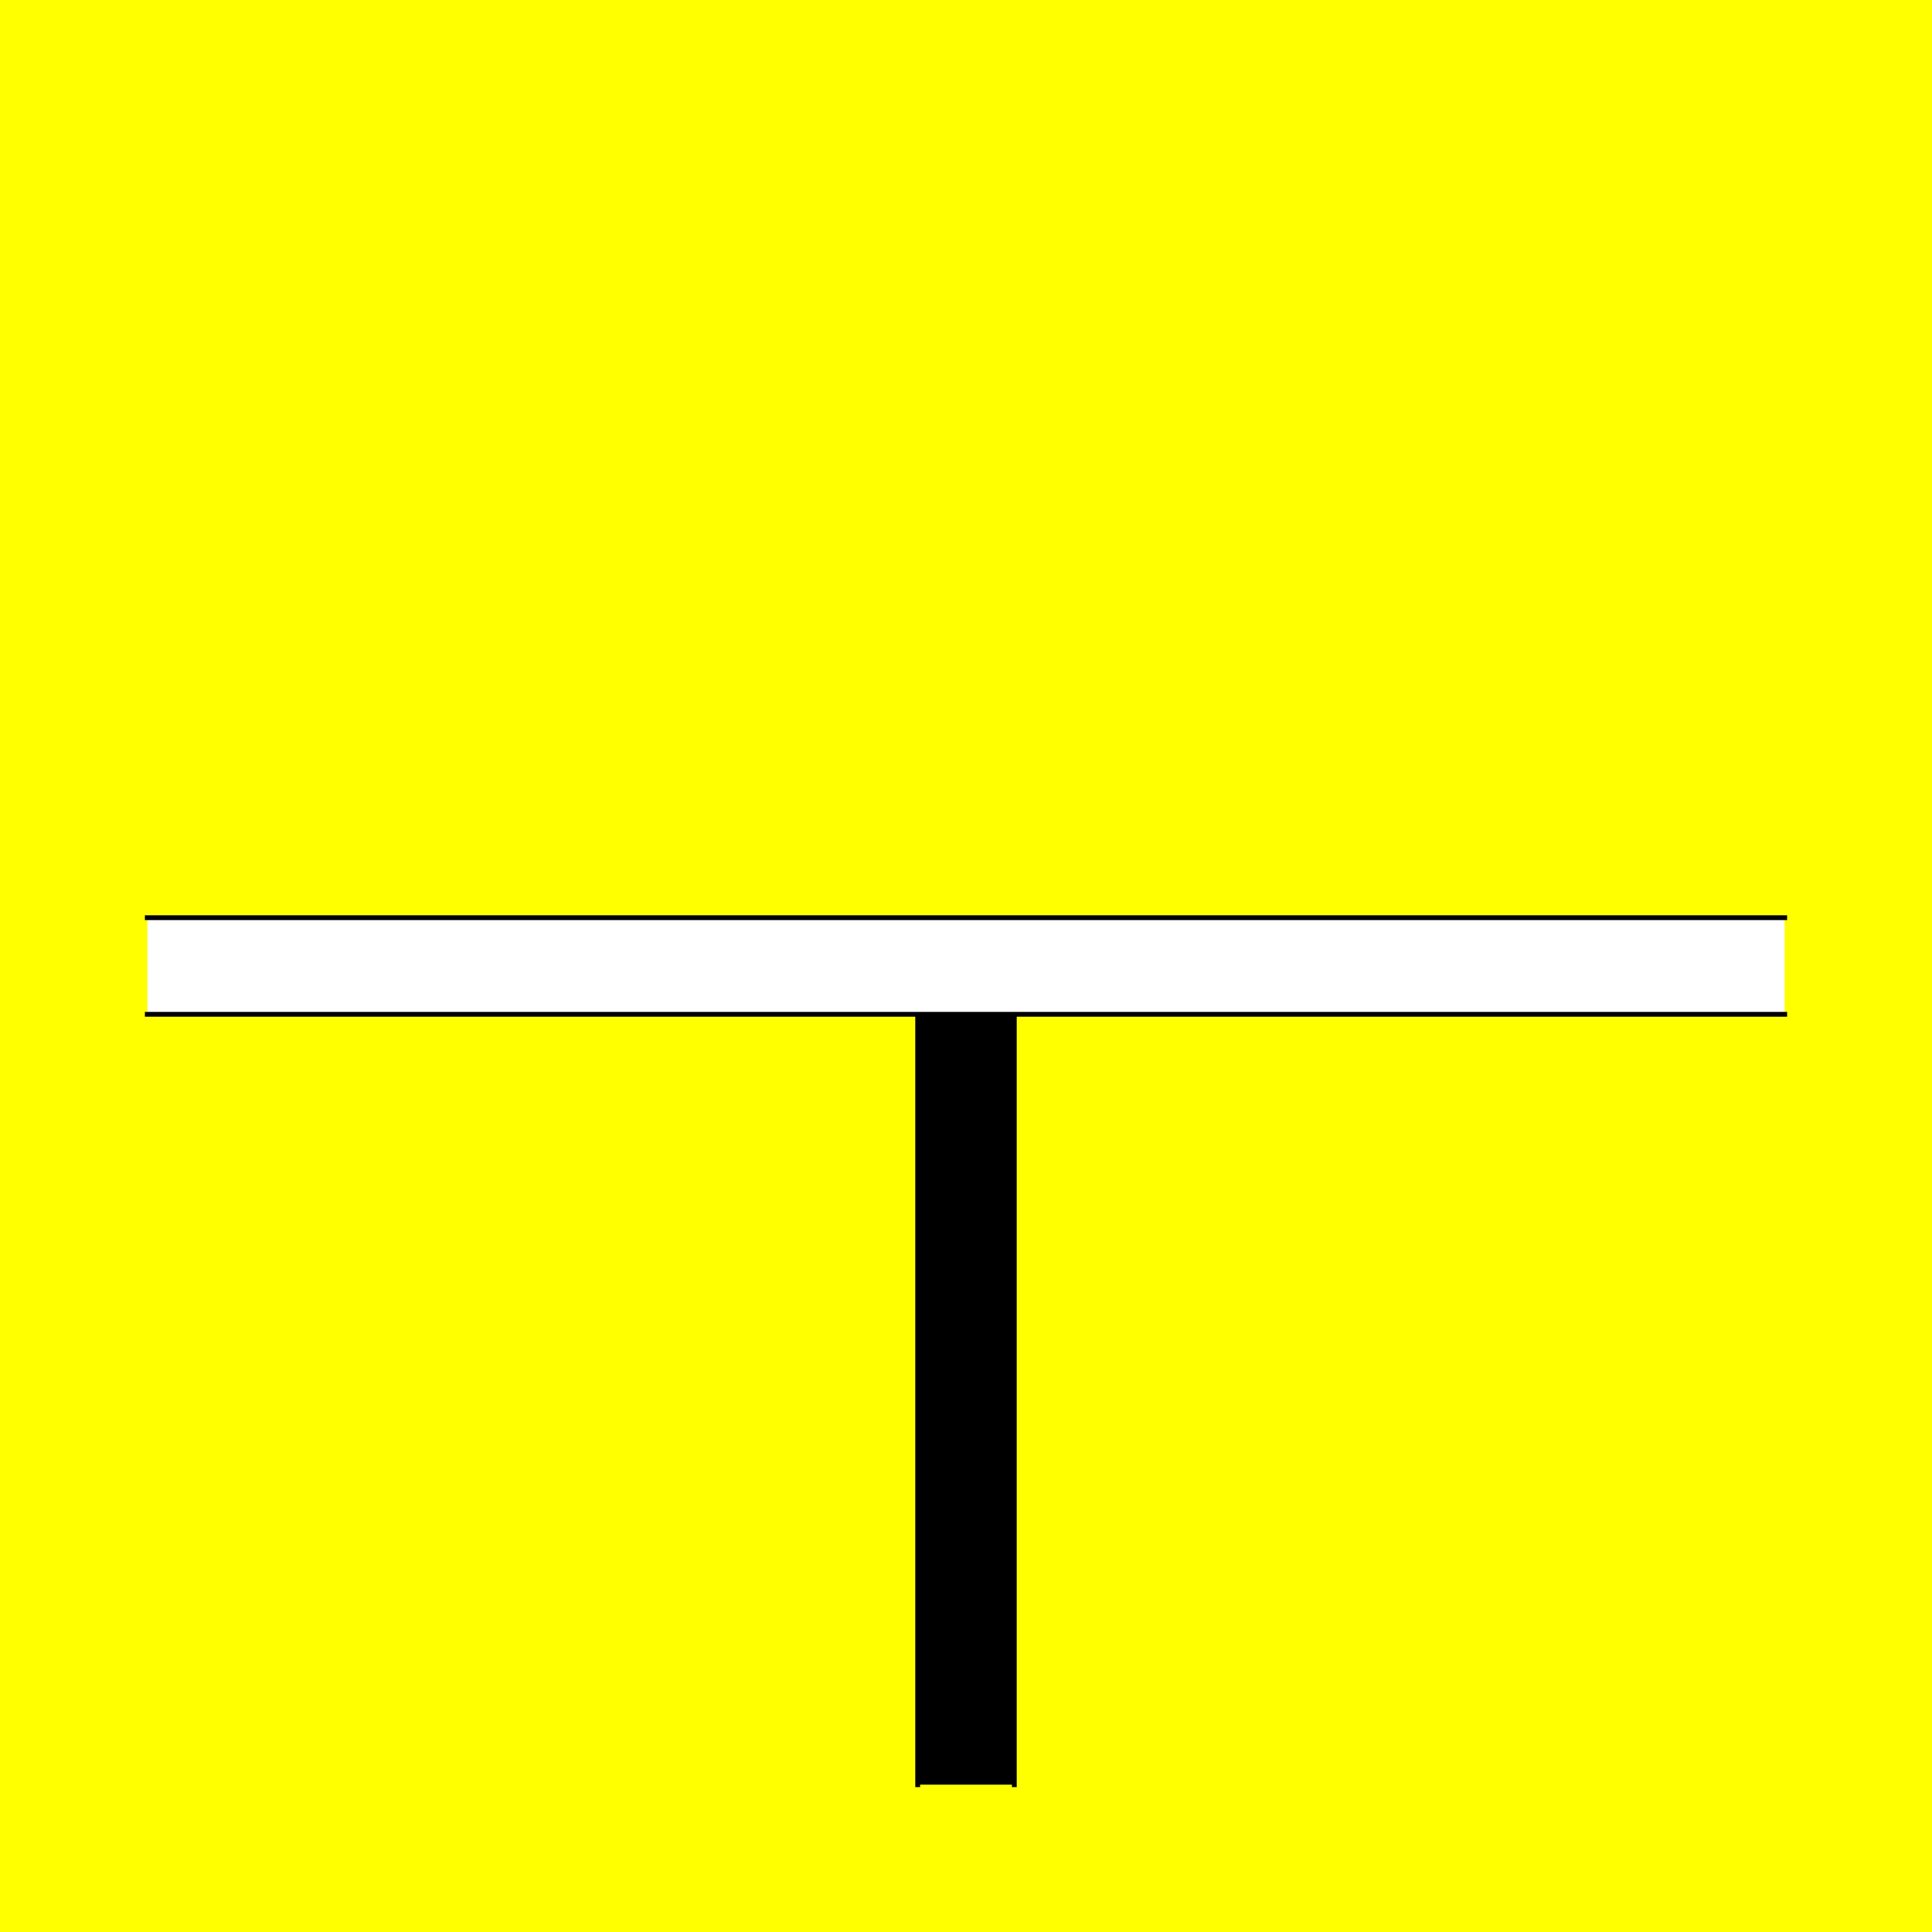
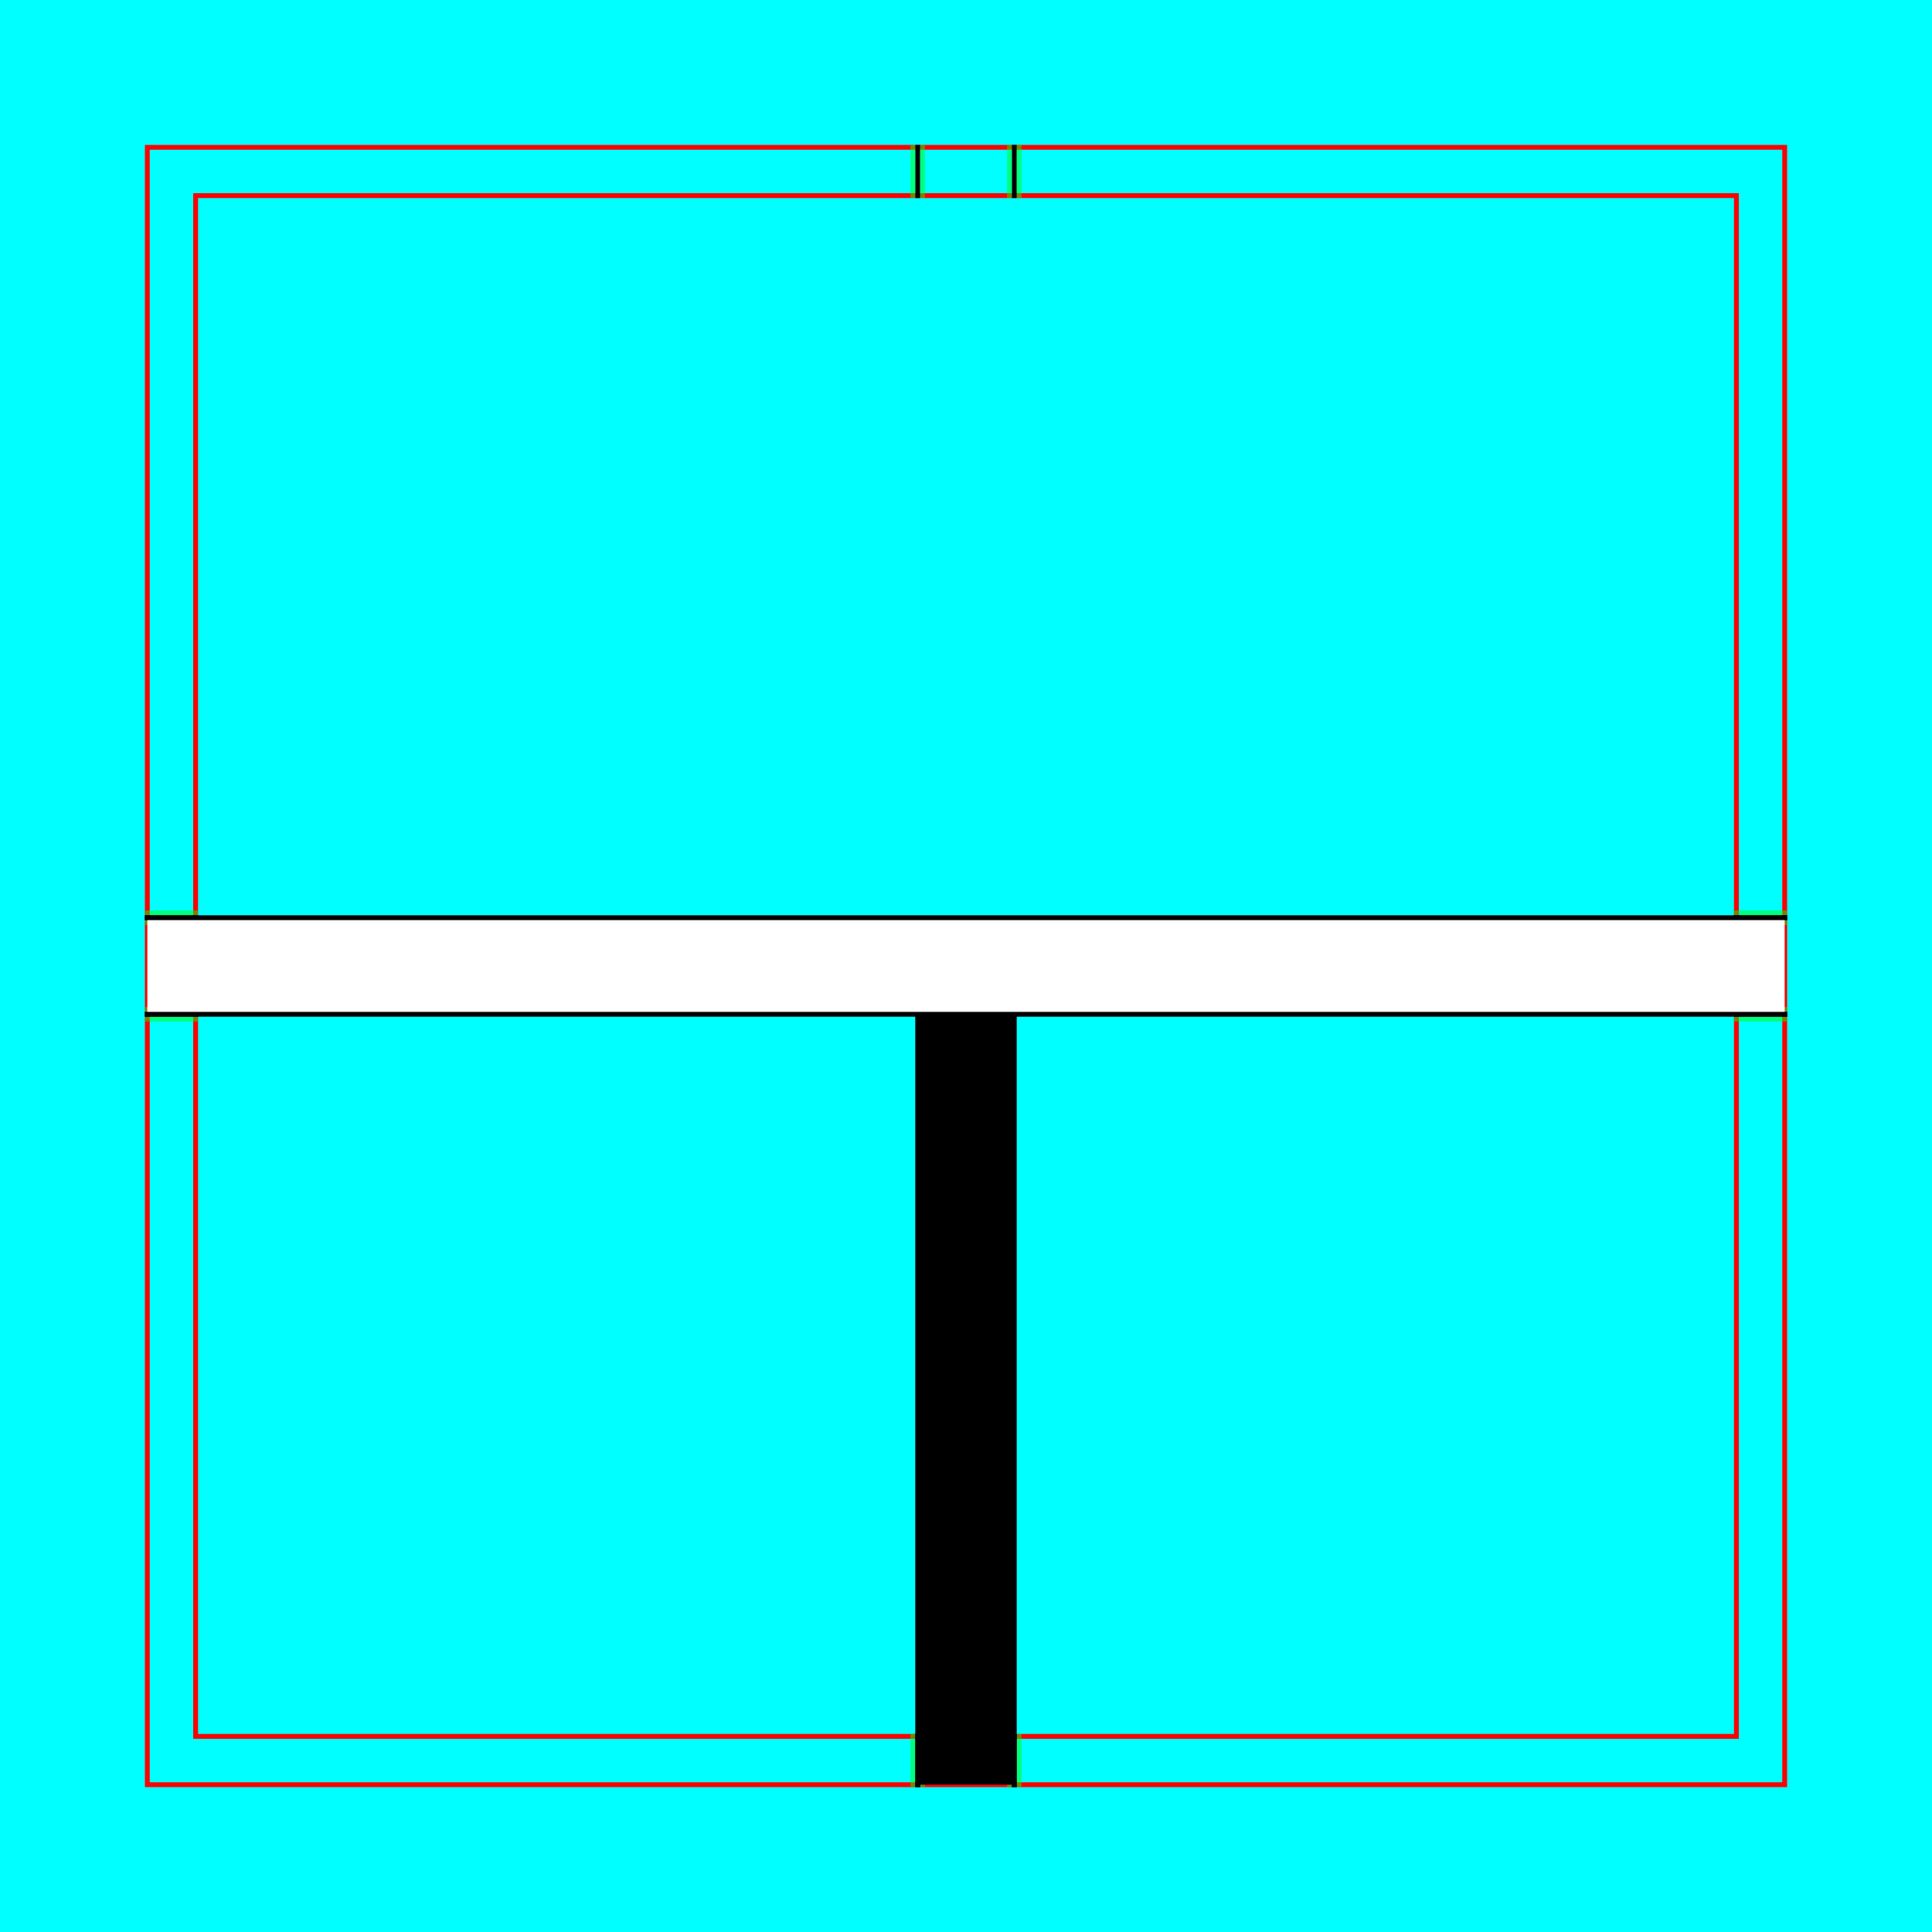
<svg xmlns="http://www.w3.org/2000/svg" style="display:inline" version="1.1" id="svg2902" height="400" width="400">
  <defs id="defs2904" />
  <g id="layer1">
    <path style="color:#000000;fill:#00ffff;fill-opacity:1;fill-rule:nonzero;stroke:none;stroke-width:0;marker:none;visibility:visible;display:inline;overflow:visible;enable-background:accumulate" d="m 0,0 400,0 0,400 -400,0 z" id="rect3096" />
  </g>
  <g id="XX_referenz" layerid="XX_referenz" style="display:inline">
    <path id="innerframe" style="fill:none;stroke:#ff0000;stroke-width:1;stroke-linecap:round;stroke-linejoin:miter;stroke-miterlimit:3.9;stroke-opacity:1;stroke-dasharray:none" d="m 40.5,40.5 319,0 0,319 -319,0 0,-319 z" />
    <path id="outerframe" style="fill:none;stroke:#ff0000;stroke-width:1;stroke-linecap:round;stroke-linejoin:miter;stroke-miterlimit:3.9;stroke-opacity:1;stroke-dasharray:none;display:inline" d="m 30.5,30.5 339,0 0,339 -339,0 0,-339 z" />
    <path style="fill:none;stroke:#000000;stroke-width:1px;stroke-linecap:square;stroke-linejoin:miter;stroke-opacity:1" d="m 30.5,210 10,0" id="left-bottom" />
    <path style="fill:none;stroke:#000000;stroke-width:1px;stroke-linecap:square;stroke-linejoin:miter;stroke-opacity:1;display:inline" d="m 30.5,190 10,0" id="left-top" />
    <path style="opacity:0.5;fill:none;stroke:#00ff00;stroke-width:1px;stroke-linecap:square;stroke-linejoin:miter;stroke-opacity:1" d="m 30.5,209 10,0" id="ref-left-bi" />
    <path style="opacity:0.5;fill:none;stroke:#00ff00;stroke-width:1px;stroke-linecap:square;stroke-linejoin:miter;stroke-opacity:1;display:inline" d="m 30.5,211 10,0" id="ref-left-bo" />
    <path style="opacity:0.5;fill:none;stroke:#00ff00;stroke-width:1px;stroke-linecap:square;stroke-linejoin:miter;stroke-opacity:1;display:inline" d="m 30.5,189 10,0" id="ref-left-to" />
    <path style="opacity:0.5;fill:none;stroke:#00ff00;stroke-width:1px;stroke-linecap:square;stroke-linejoin:miter;stroke-opacity:1;display:inline" d="m 30.5,191 10,0" id="ref-left-ti" />
    <path style="fill:none;stroke:#000000;stroke-width:1px;stroke-linecap:square;stroke-linejoin:miter;stroke-opacity:1" d="m 190,30.5 0,10" id="top-left" />
    <path style="fill:none;stroke:#000000;stroke-width:1px;stroke-linecap:square;stroke-linejoin:miter;stroke-opacity:1;display:inline" d="m 210,30.5 0,10" id="top-right" />
    <path style="opacity:0.5;fill:none;stroke:#00ff00;stroke-width:1px;stroke-linecap:square;stroke-linejoin:miter;stroke-opacity:1;display:inline" d="m 191,30.5 0,10" id="ref-top-li" />
    <path style="opacity:0.5;fill:none;stroke:#00ff00;stroke-width:1px;stroke-linecap:square;stroke-linejoin:miter;stroke-opacity:1;display:inline" d="m 189,30.5 0,10" id="ref-top-lo" />
    <path style="opacity:0.5;fill:none;stroke:#00ff00;stroke-width:1px;stroke-linecap:square;stroke-linejoin:miter;stroke-opacity:1;display:inline" d="m 211,30.5 0,10" id="ref-top-ro" />
    <path style="opacity:0.5;fill:none;stroke:#00ff00;stroke-width:1px;stroke-linecap:square;stroke-linejoin:miter;stroke-opacity:1;display:inline" d="m 209,30.5 0,10" id="ref-top-ri" />
    <path style="fill:none;stroke:#000000;stroke-width:1px;stroke-linecap:square;stroke-linejoin:miter;stroke-opacity:1" d="m 369.5,190 -10,0" id="right-top" />
    <path style="fill:none;stroke:#000000;stroke-width:1px;stroke-linecap:square;stroke-linejoin:miter;stroke-opacity:1;display:inline" d="m 369.5,210 -10,0" id="right-bottom" />
    <path style="opacity:0.5;fill:none;stroke:#00ff00;stroke-width:1px;stroke-linecap:square;stroke-linejoin:miter;stroke-opacity:1;display:inline" d="m 369.5,191 -10,0" id="ref-right-ti" />
    <path style="opacity:0.5;fill:none;stroke:#00ff00;stroke-width:1px;stroke-linecap:square;stroke-linejoin:miter;stroke-opacity:1;display:inline" d="m 369.5,189 -10,0" id="ref-right-to" />
    <path style="opacity:0.5;fill:none;stroke:#00ff00;stroke-width:1px;stroke-linecap:square;stroke-linejoin:miter;stroke-opacity:1;display:inline" d="m 369.5,211 -10,0" id="ref-right-bo" />
    <path style="opacity:0.5;fill:none;stroke:#00ff00;stroke-width:1px;stroke-linecap:square;stroke-linejoin:miter;stroke-opacity:1;display:inline" d="m 369.5,209 -10,0" id="ref-right-bi" />
    <path style="fill:none;stroke:#000000;stroke-width:1px;stroke-linecap:square;stroke-linejoin:miter;stroke-opacity:1" d="m 210,369.5 0,-10" id="bottom-right" />
    <path style="fill:none;stroke:#000000;stroke-width:1px;stroke-linecap:square;stroke-linejoin:miter;stroke-opacity:1;display:inline" d="m 190,369.5 0,-10" id="bottom-left" />
    <path style="opacity:0.5;fill:none;stroke:#00ff00;stroke-width:1px;stroke-linecap:square;stroke-linejoin:miter;stroke-opacity:1;display:inline" d="m 209,369.5 0,-10" id="ref-bottom-ri" />
    <path style="opacity:0.5;fill:none;stroke:#00ff00;stroke-width:1px;stroke-linecap:square;stroke-linejoin:miter;stroke-opacity:1;display:inline" d="m 211,369.5 0,-10" id="ref-bottom-ro" />
    <path style="opacity:0.5;fill:none;stroke:#00ff00;stroke-width:1px;stroke-linecap:square;stroke-linejoin:miter;stroke-opacity:1;display:inline" d="m 189,369.5 0,-10" id="ref-bottom-lo" />
    <path style="opacity:0.5;fill:none;stroke:#00ff00;stroke-width:1px;stroke-linecap:square;stroke-linejoin:miter;stroke-opacity:1;display:inline" d="m 191,369.5 0,-10" id="ref-bottom-li" />
  </g>
-   <g id="g3016" zpos="-5000">
-     <path id="path3018" d="m 0,0 400,0 0,400 -400,0 z" style="color:#000000;fill:#ffff00;fill-opacity:1;fill-rule:nonzero;stroke:none;stroke-width:0;marker:none;visibility:visible;display:inline;overflow:visible;enable-background:accumulate" />
-   </g>
  <g id="g3013" layerid="element" style="display:inline">
    <path d="m 210,369.5 0,-159.315 -20,0 0,159.315 z" style="fill:#000000;stroke:none;display:inline" id="path3017-8" />
    <path d="m 190,369.5 0,-159.315 M 210,369.5 210,210.185" style="fill:none;stroke:#000000;stroke-width:1px;stroke-linecap:square;stroke-linejoin:miter;stroke-opacity:1;display:inline" id="path3017" />
  </g>
  <g style="display:inline" layerid="element" id="element">
    <path id="right-bottom-3-3" style="fill:#ffffff;stroke:none;display:inline" d="m 30.5,210 339,0 0,-20 -339,0 z" />
    <path id="right-bottom-3" style="fill:none;stroke:#000000;stroke-width:1px;stroke-linecap:square;stroke-linejoin:miter;stroke-opacity:1;display:inline" d="m 30.5,190 339,0 m -339,20 339,0" />
  </g>
</svg>
